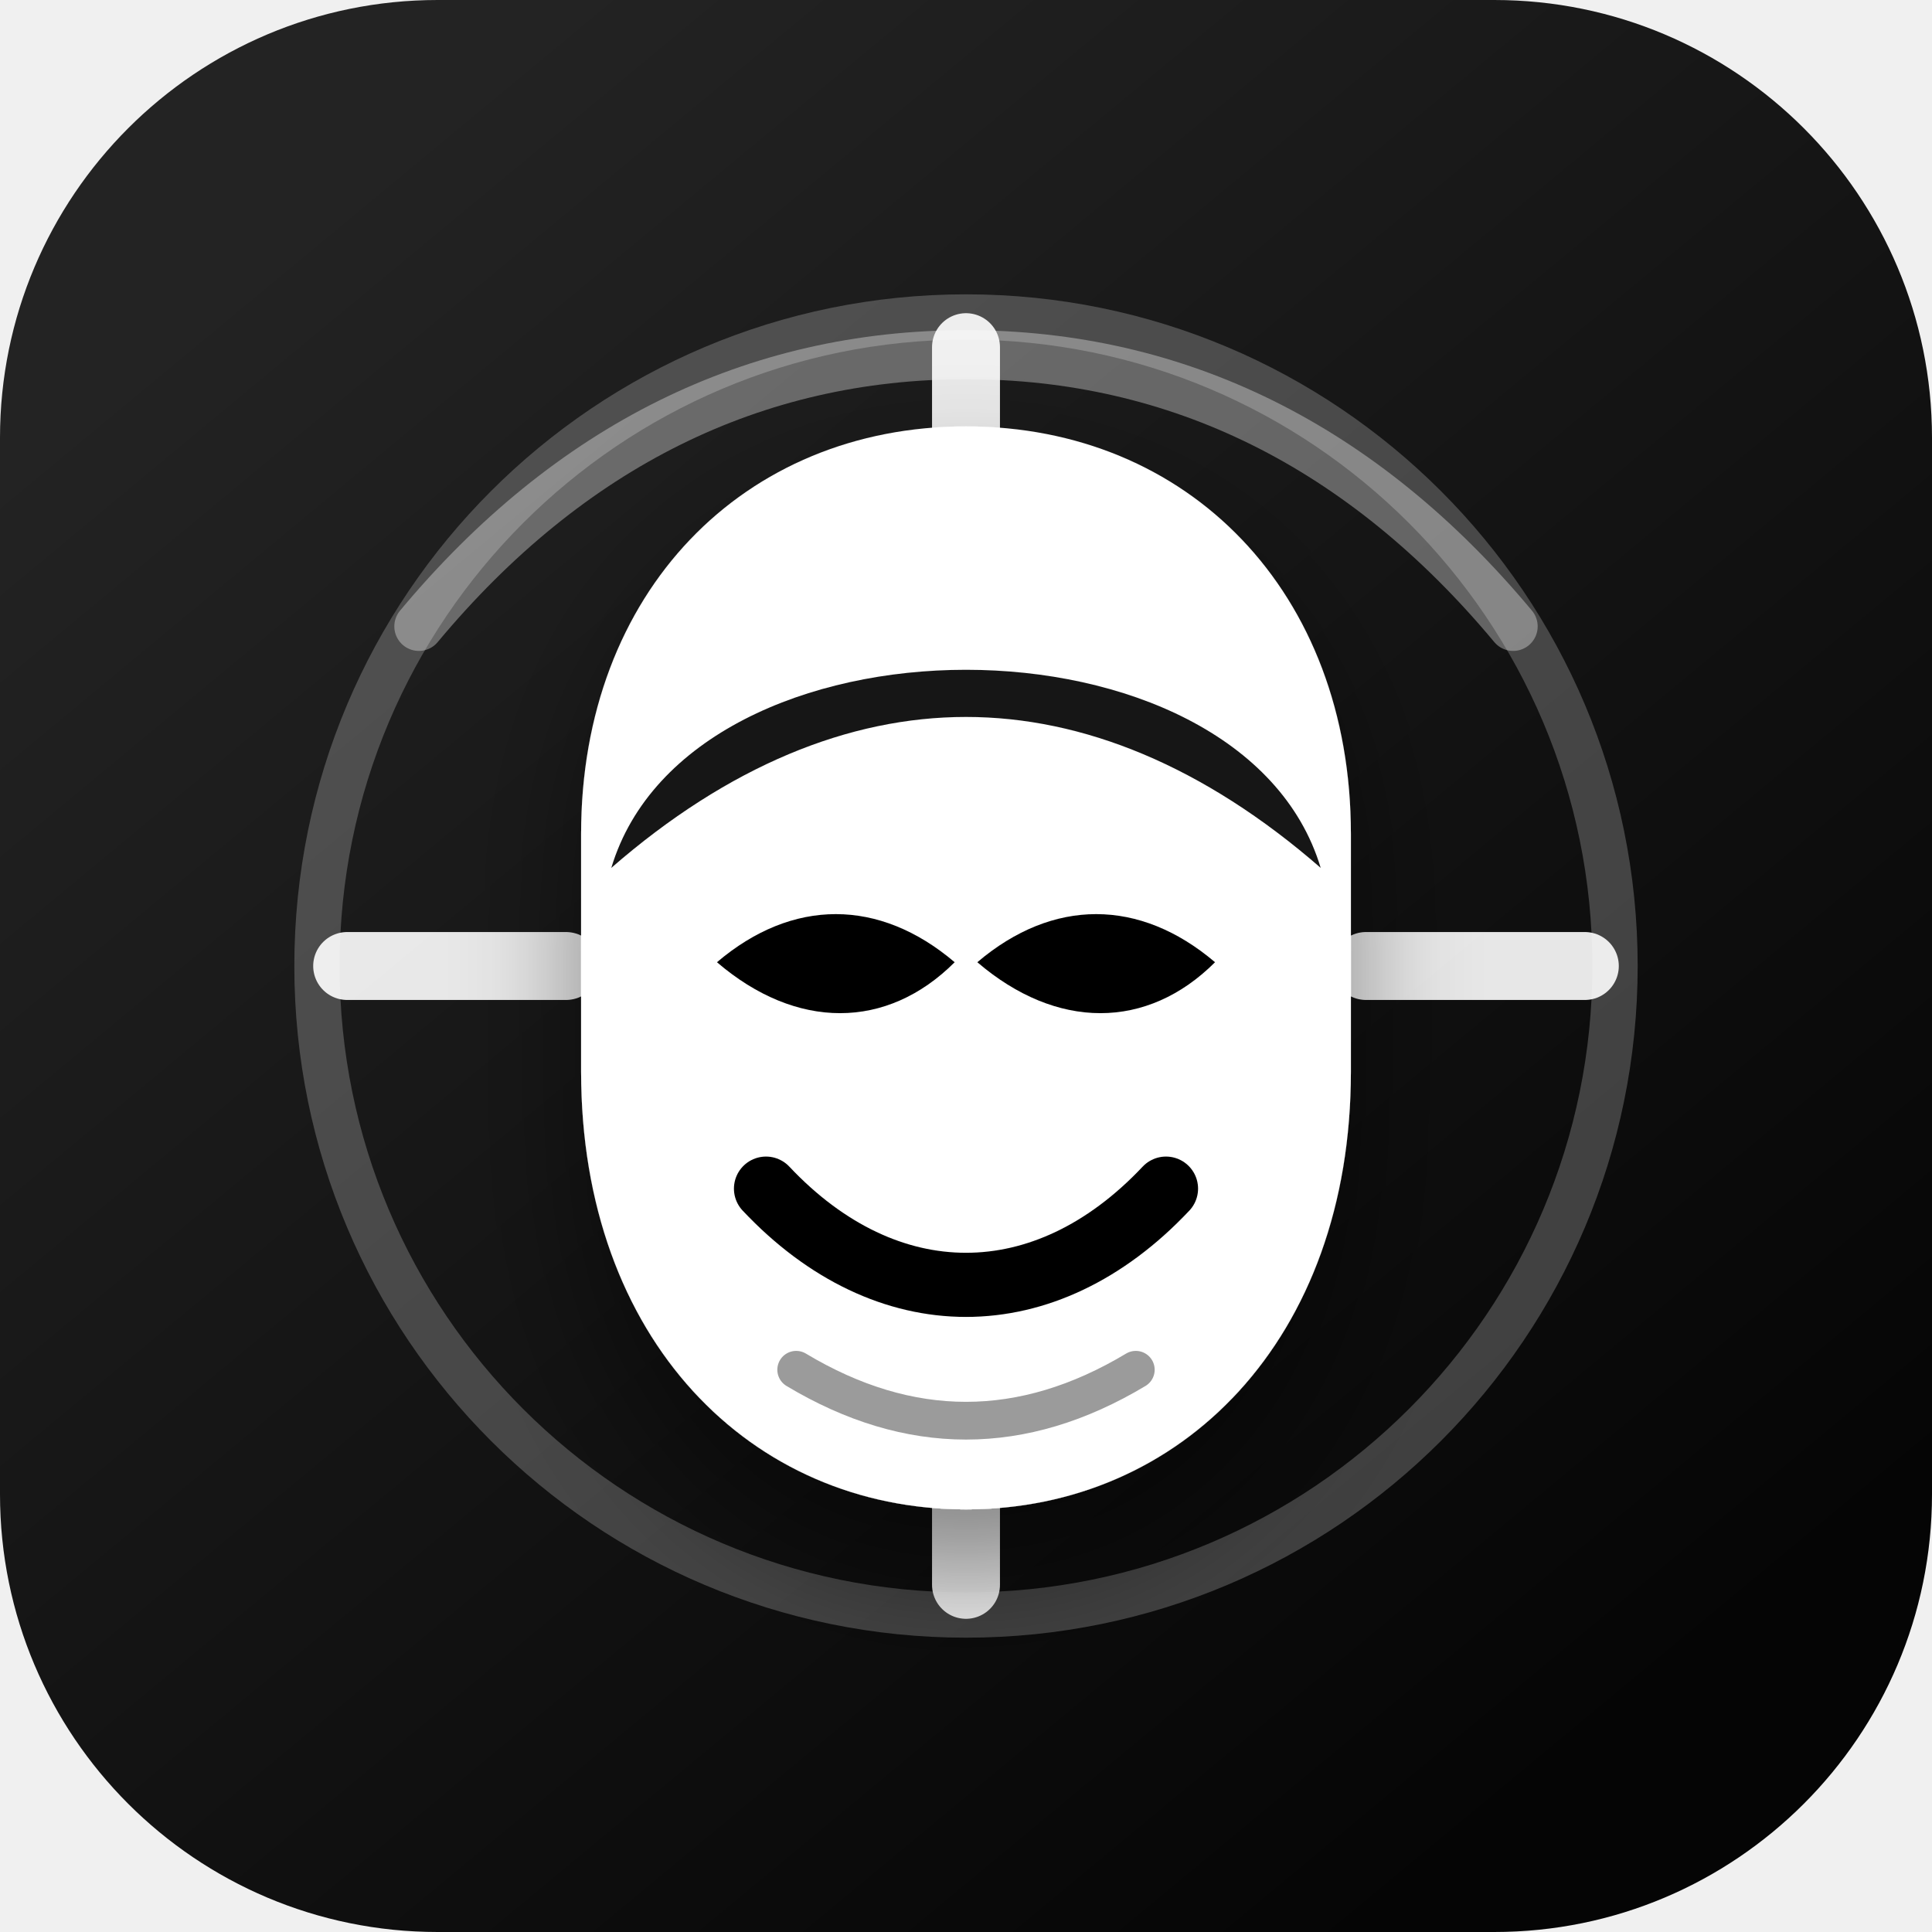
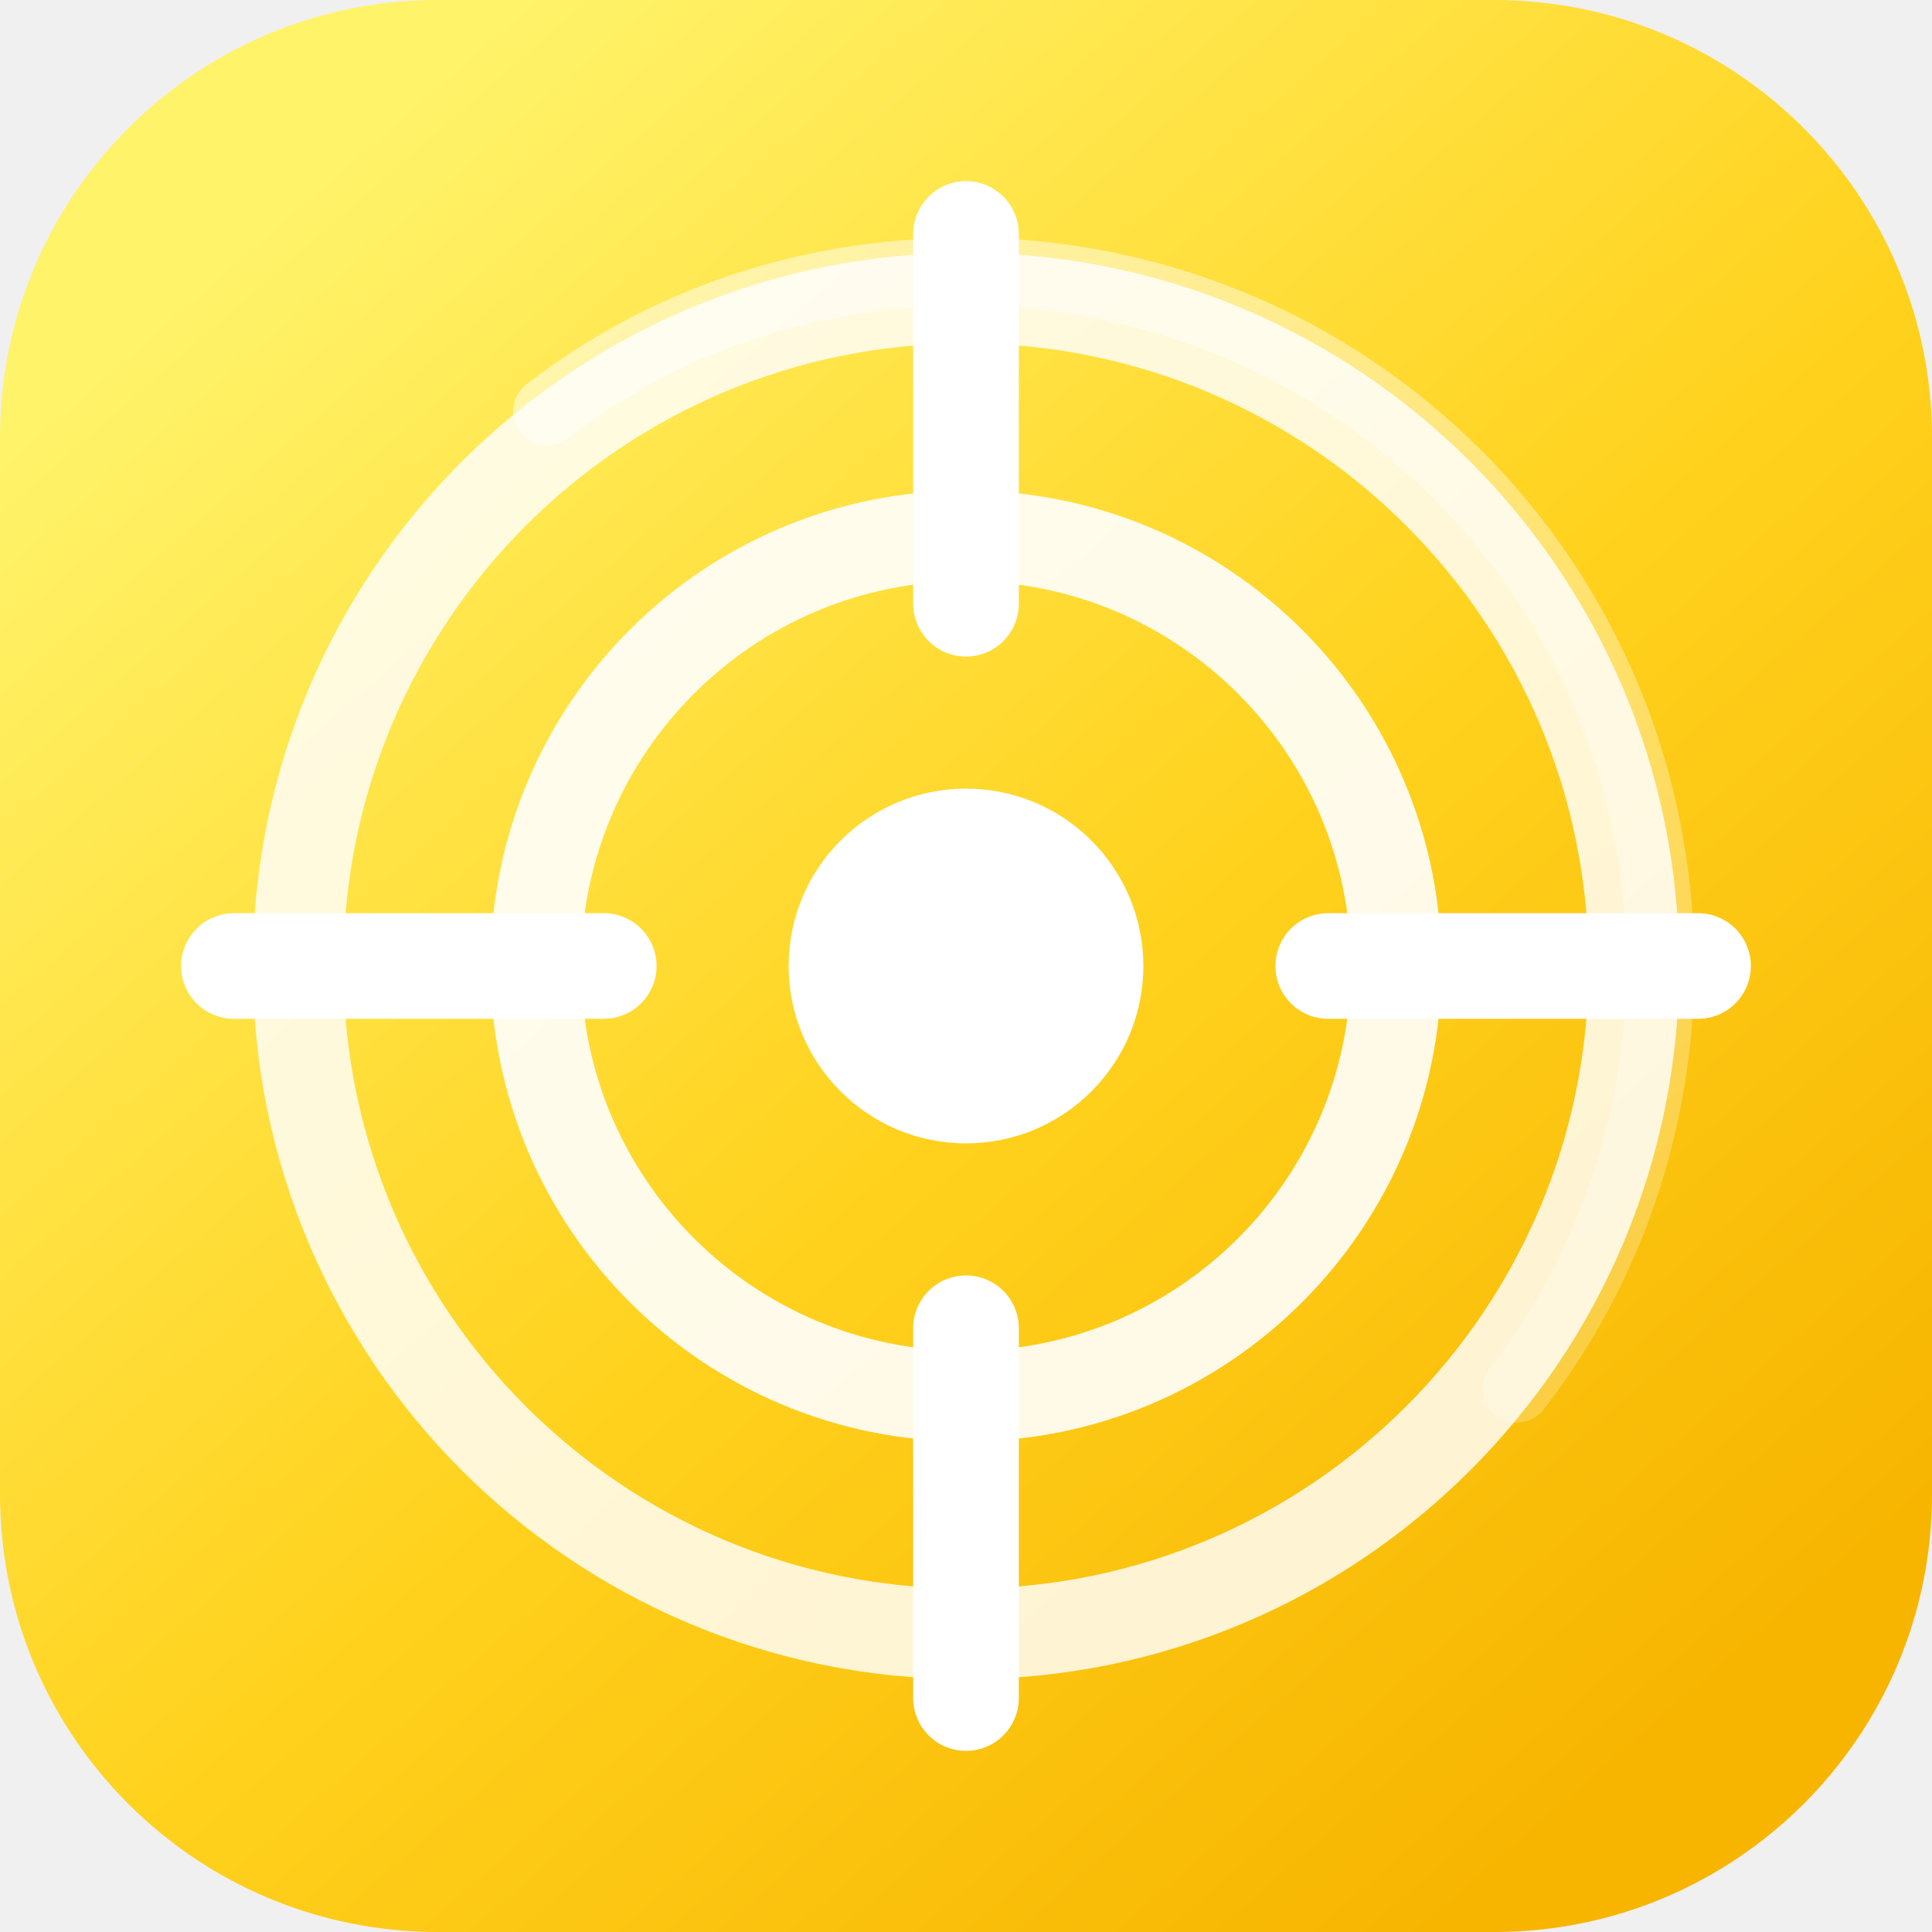
<svg xmlns="http://www.w3.org/2000/svg" viewBox="0 0 512 512">
  <defs>
-     <linearGradient id="bg" x1="86" y1="52" x2="426" y2="462" gradientUnits="userSpaceOnUse">
-       <stop stop-color="#232323" />
-       <stop offset="1" stop-color="#050505" />
+     <linearGradient id="bg" x1="76" y1="52" x2="436" y2="464" gradientUnits="userSpaceOnUse">
+       <stop stop-color="#fff36a" />
+       <stop offset="0.54" stop-color="#ffd21e" />
+       <stop offset="1" stop-color="#f7b500" />
    </linearGradient>
-     <filter id="shadow" x="-20%" y="-20%" width="140%" height="140%">
-       <feDropShadow dx="0" dy="18" stdDeviation="16" flood-color="#000000" flood-opacity="0.42" />
-     </filter>
+     <linearGradient id="shine" x1="140" y1="80" x2="372" y2="432" gradientUnits="userSpaceOnUse">
+       <stop stop-color="#ffffff" stop-opacity="0.95" />
+       <stop offset="1" stop-color="#ffffff" stop-opacity="0.38" />
+     </linearGradient>
  </defs>
  <rect width="512" height="512" rx="116" fill="url(#bg)" />
-   <path d="M111 166c40-48 89-72 145-72s105 24 145 72" fill="none" stroke="#ffffff" stroke-width="13" stroke-linecap="round" opacity="0.34" />
-   <path d="M92 256h58M362 256h58M256 92v58M256 362v58" fill="none" stroke="#ffffff" stroke-width="18" stroke-linecap="round" opacity="0.9" />
-   <circle cx="256" cy="256" r="172" fill="none" stroke="#ffffff" stroke-width="12" opacity="0.22" />
-   <g filter="url(#shadow)">
-     <path d="M154 221c0-64 43-108 102-108s102 44 102 108v63c0 71-45 116-102 116s-102-45-102-116v-63Z" fill="#ffffff" />
-     <path d="M162 230c31-27 63-40 94-40s63 13 94 40c-21-70-167-70-188 0Z" fill="#050505" opacity="0.92" />
-     <path d="M190 255c20-17 43-17 63 0-18 18-42 18-63 0Z" fill="#050505" />
-     <path d="M259 255c20-17 43-17 63 0-18 18-42 18-63 0Z" fill="#050505" />
-     <path d="M203 315c32 34 74 34 106 0" fill="none" stroke="#050505" stroke-width="17" stroke-linecap="round" />
-     <path d="M211 363c30 18 60 18 90 0" fill="none" stroke="#050505" stroke-width="10" stroke-linecap="round" opacity="0.4" />
-   </g>
+   <circle cx="256" cy="256" r="177" fill="none" stroke="#ffffff" stroke-width="24" opacity="0.82" />
+   <circle cx="256" cy="256" r="114" fill="none" stroke="#ffffff" stroke-width="24" opacity="0.9" />
+   <circle cx="256" cy="256" r="47" fill="#ffffff" />
+   <path d="M256 62v98M256 352v98M62 256h98M352 256h98" fill="none" stroke="#ffffff" stroke-width="28" stroke-linecap="round" />
+   <path d="M145 109c31-24 69-37 111-37 102 0 184 82 184 184 0 42-14 81-38 112" fill="none" stroke="url(#shine)" stroke-width="18" stroke-linecap="round" opacity="0.55" />
</svg>
